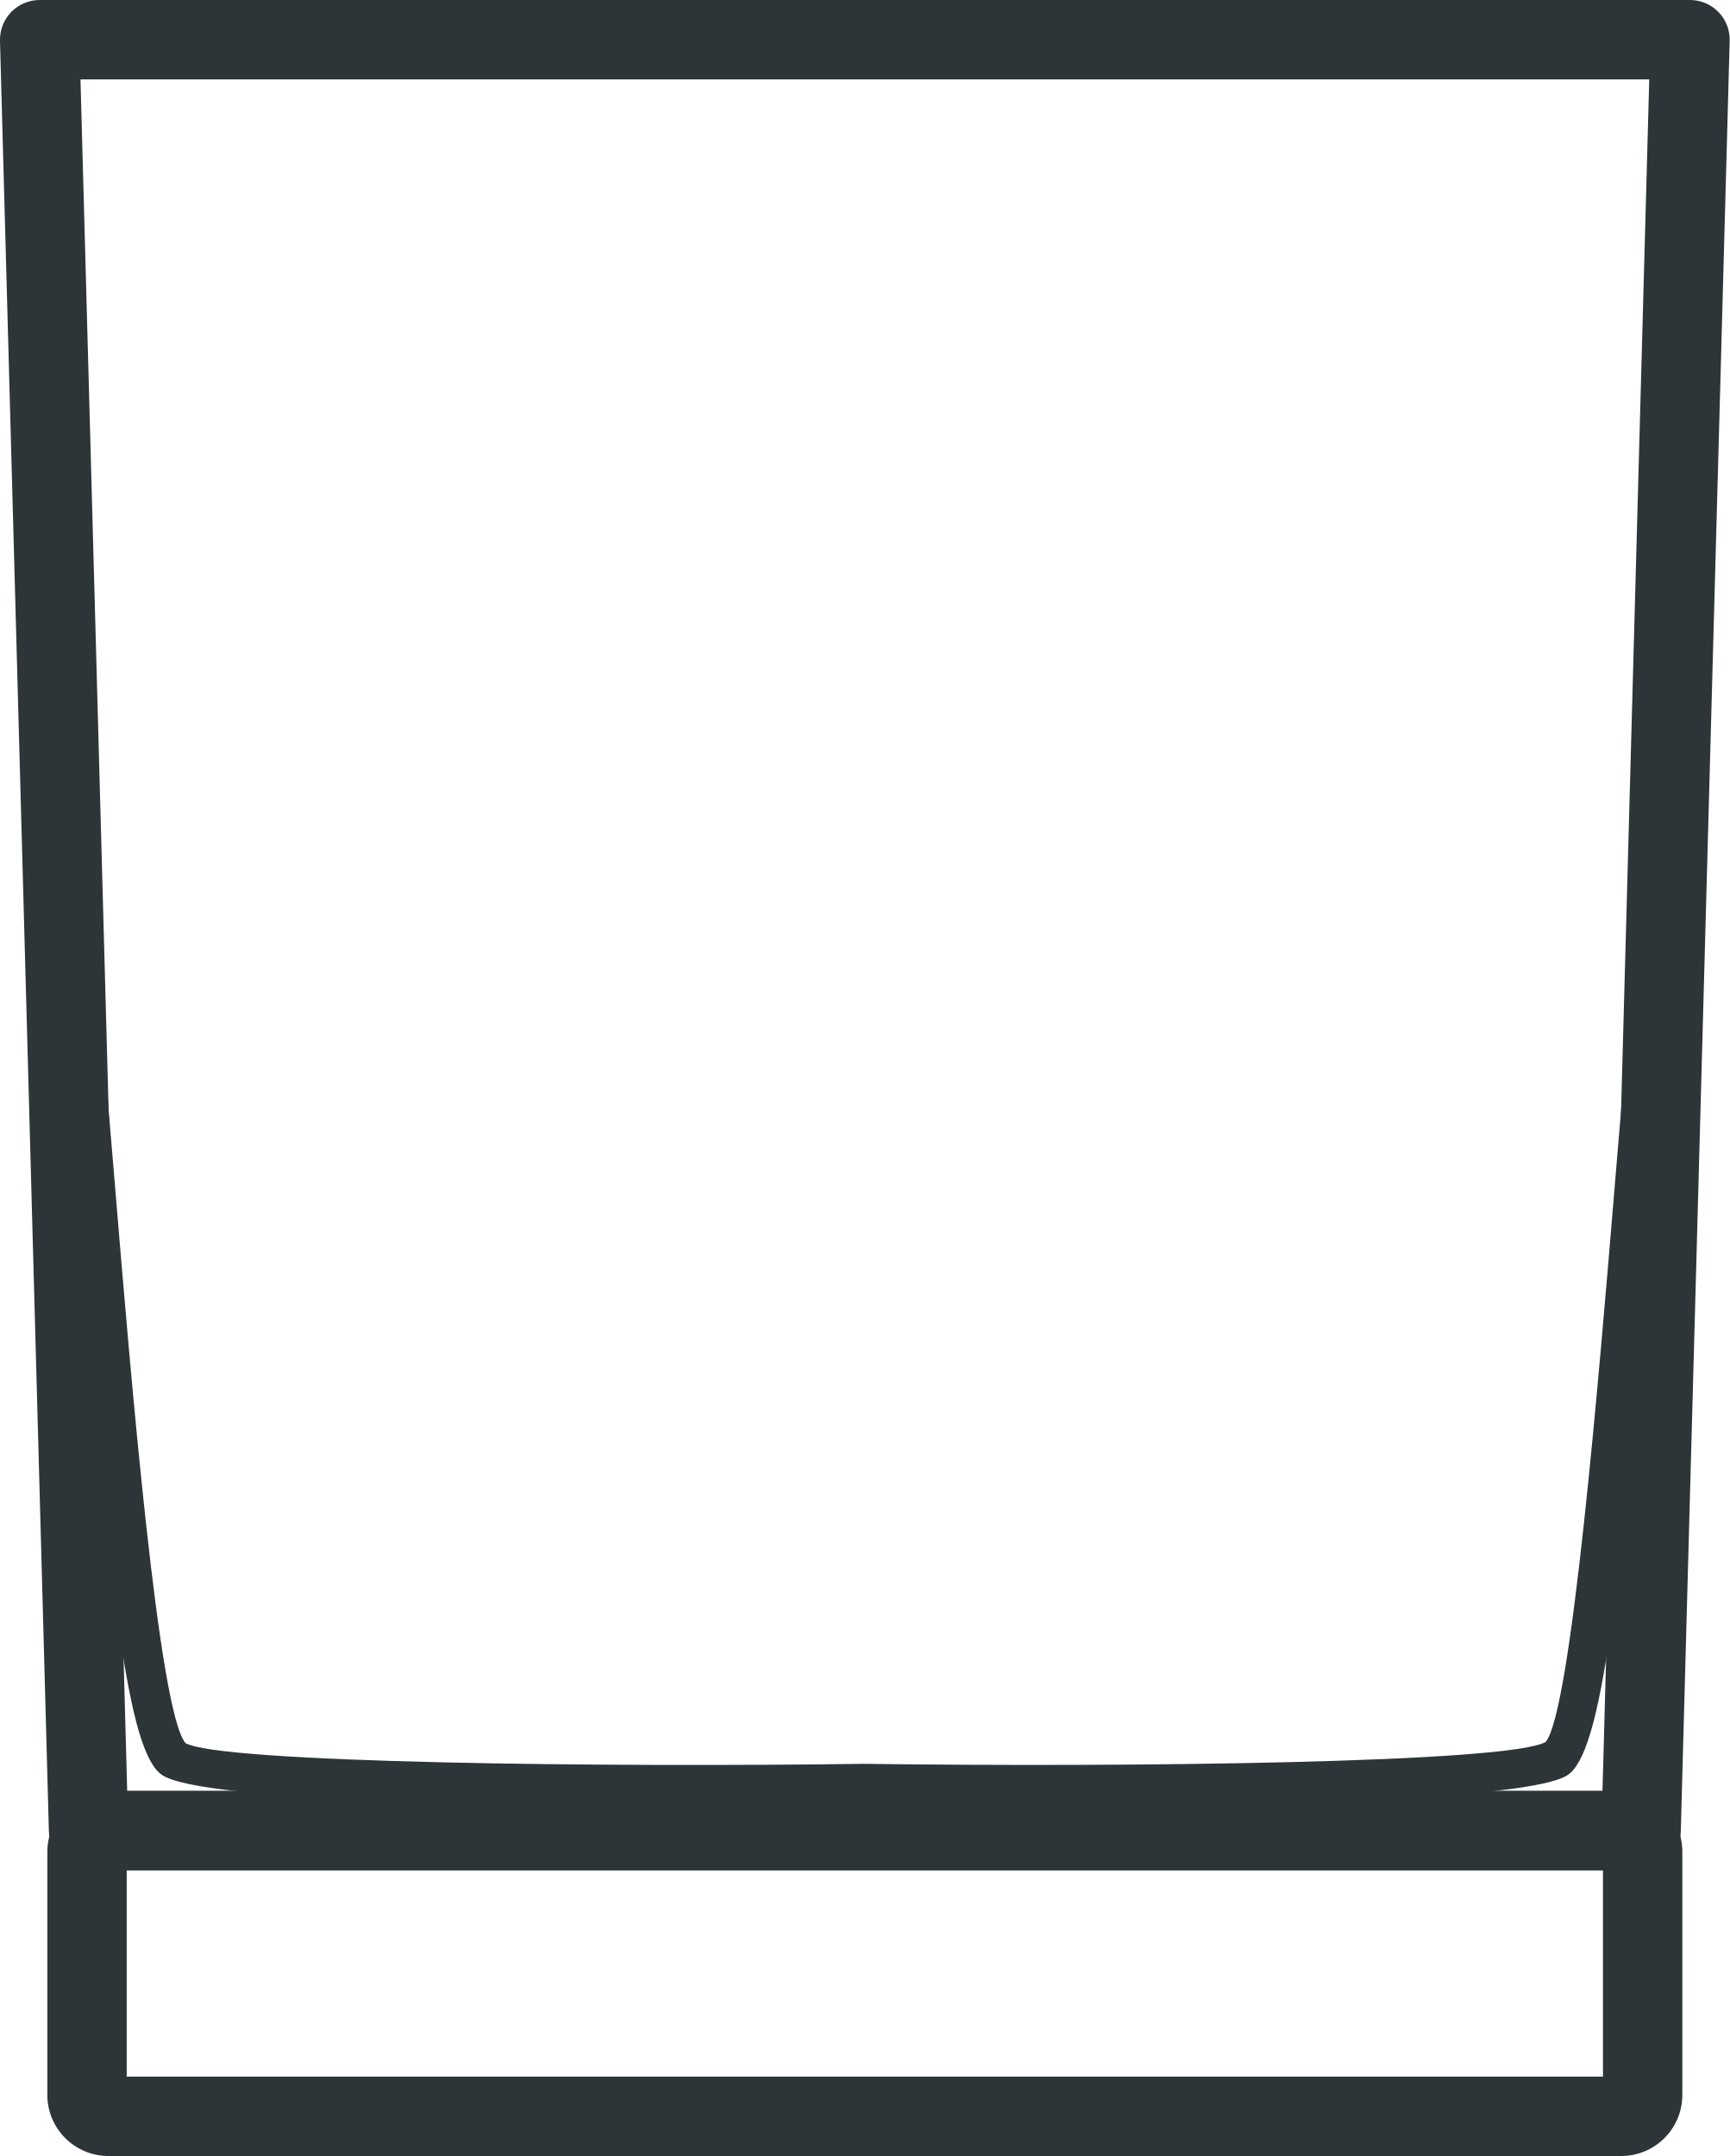
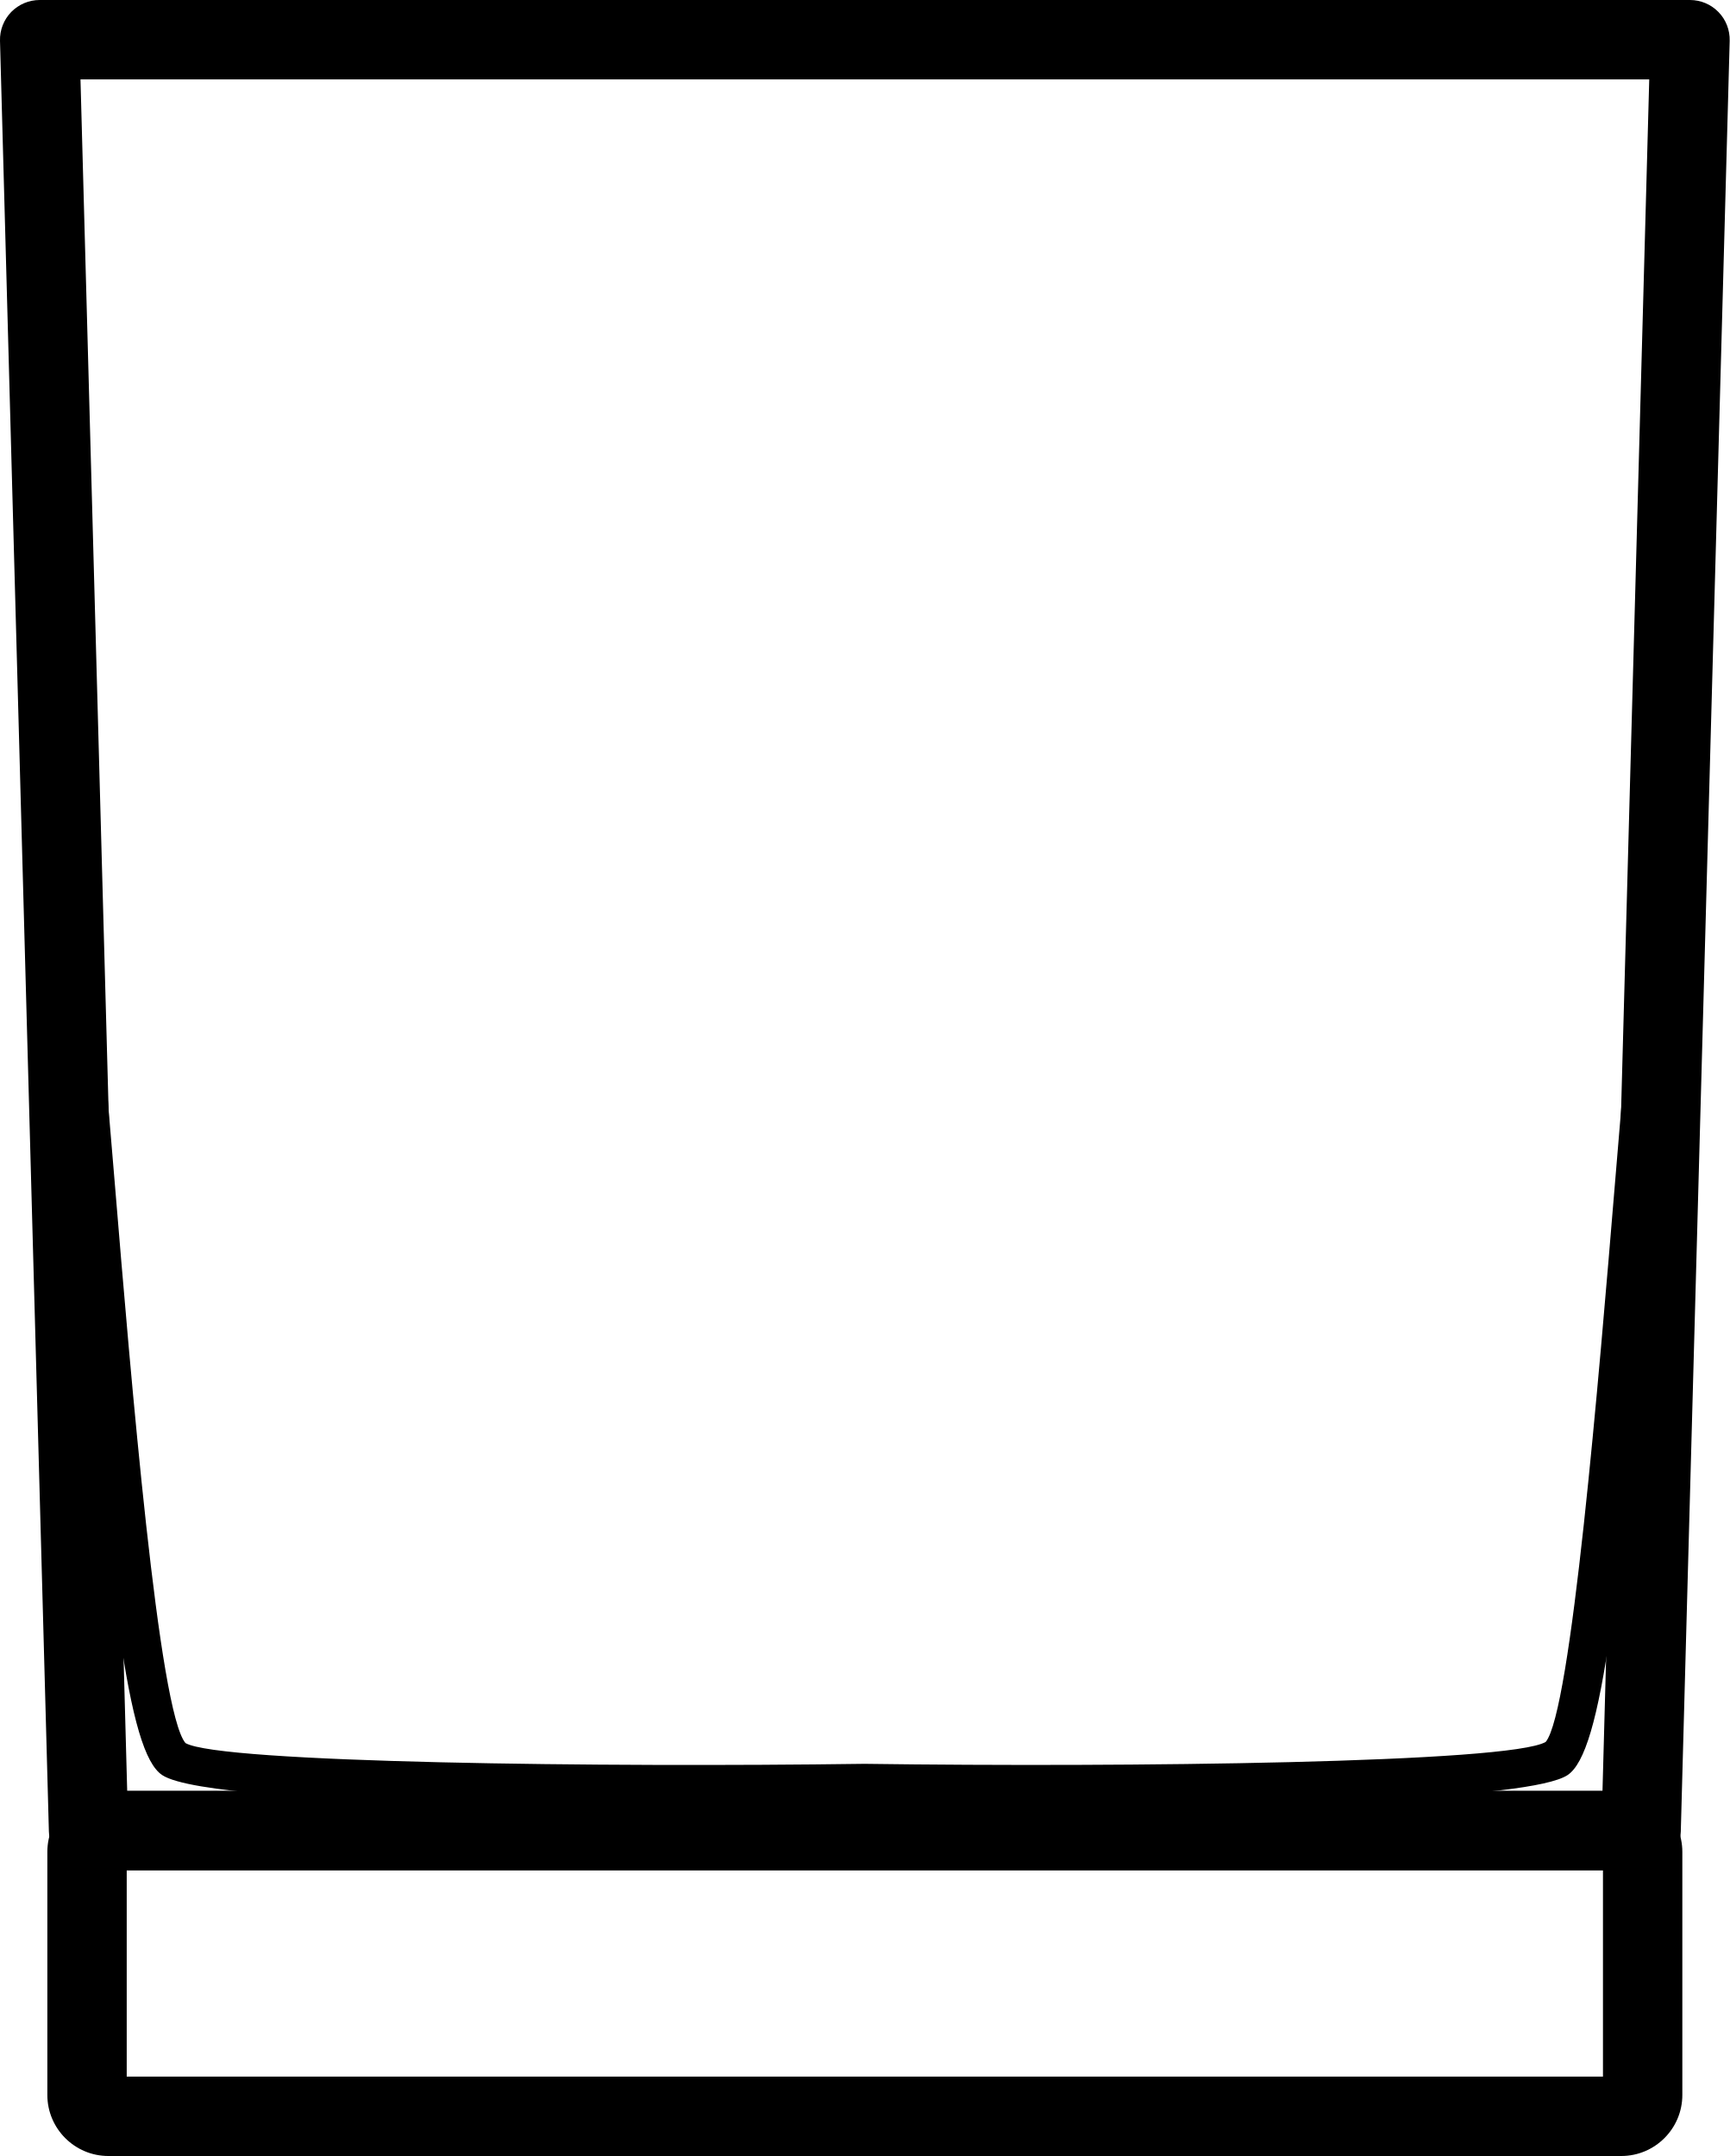
- <svg xmlns="http://www.w3.org/2000/svg" version="1.1" id="XMLID_1_" x="0px" y="0px" viewBox="0 0 43.585 54.327" enable-background="new 0 0 43.585 54.327" xml:space="preserve">
+ <svg xmlns="http://www.w3.org/2000/svg" version="1.1" id="XMLID_2_" x="0px" y="0px" viewBox="0 0 43.585 54.327" enable-background="new 0 0 43.585 54.327" xml:space="preserve">
  <g id="glass-rocks_2_">
    <g>
      <g>
-         <path fill="#2D3538" d="M41.352,47.127H2.232c-0.541,0-0.985-0.431-1-0.973L0,1.027     c-0.007-0.27,0.095-0.531,0.283-0.725C0.472,0.109,0.73,0,1,0h41.584c0.27,0,0.528,0.109,0.717,0.303     c0.189,0.193,0.29,0.455,0.283,0.725l-1.232,45.127C42.336,46.696,41.894,47.127,41.352,47.127z M3.205,45.127     h37.174L41.557,2H2.028L3.205,45.127z" />
+         <path d="M41.352,47.127H2.232c-0.541,0-0.985-0.431-1-0.973L0,1.027c-0.007-0.27,0.095-0.531,0.283-0.725     C0.472,0.109,0.73,0,1,0h41.584c0.27,0,0.528,0.109,0.717,0.303c0.189,0.193,0.29,0.455,0.283,0.725     l-1.232,45.127C42.336,46.696,41.894,47.127,41.352,47.127z M3.205,45.127h37.174L41.557,2H2.028L3.205,45.127z" />
      </g>
      <g>
-         <path fill="#2D3538" d="M40.853,54.327H2.731c-0.848,0-1.538-0.69-1.538-1.538v-6.125     c0-0.848,0.69-1.537,1.538-1.537h38.122c0.848,0,1.538,0.689,1.538,1.537v6.125     C42.391,53.637,41.701,54.327,40.853,54.327z M3.193,52.327H40.391V47.127H3.193V52.327z" />
+         <path d="M40.853,54.327H2.731c-0.848,0-1.538-0.69-1.538-1.538v-6.125c0-0.848,0.69-1.537,1.538-1.537h38.122     c0.848,0,1.538,0.689,1.538,1.537v6.125C42.391,53.637,41.701,54.327,40.853,54.327z M3.193,52.327H40.391V47.127     H3.193V52.327z" />
      </g>
      <g>
-         <path fill="#2D3538" d="M26.663,45.48c-2.023,0-3.798-0.019-4.877-0.034C17.978,45.5,5.402,45.604,4.086,44.728     c-0.863-0.574-1.325-4.395-2.194-14.867c-0.295-3.552-0.574-6.907-0.815-8.018     c-0.059-0.27,0.113-0.536,0.383-0.595c0.272-0.058,0.536,0.113,0.595,0.383c0.254,1.175,0.523,4.406,0.834,8.146     c0.414,4.995,1.109,13.355,1.785,14.145c0.869,0.502,10.535,0.614,17.112,0.523     c6.588,0.09,16.257-0.02,17.162-0.552c0.641-0.761,1.334-9.123,1.749-14.119     c0.31-3.739,0.578-6.969,0.833-8.143c0.059-0.27,0.329-0.44,0.594-0.383     c0.271,0.059,0.441,0.325,0.383,0.595c-0.24,1.111-0.518,4.464-0.814,8.014     c-0.869,10.475-1.331,14.296-2.193,14.871C38.554,45.356,31.808,45.48,26.663,45.48z" />
+         <path d="M26.663,45.48c-2.023,0-3.798-0.019-4.877-0.034C17.978,45.5,5.402,45.604,4.086,44.728     c-0.863-0.574-1.325-4.395-2.194-14.867c-0.295-3.552-0.574-6.907-0.815-8.018     c-0.059-0.27,0.113-0.536,0.383-0.595c0.272-0.058,0.536,0.113,0.595,0.383c0.254,1.175,0.523,4.406,0.834,8.146     c0.414,4.995,1.109,13.355,1.785,14.145c0.869,0.502,10.535,0.614,17.112,0.523     c6.588,0.09,16.257-0.02,17.162-0.552c0.641-0.761,1.334-9.123,1.749-14.119     c0.31-3.739,0.578-6.969,0.833-8.143c0.059-0.27,0.329-0.44,0.594-0.383     c0.271,0.059,0.441,0.325,0.383,0.595c-0.24,1.111-0.518,4.464-0.814,8.014     c-0.869,10.475-1.331,14.296-2.193,14.871C38.554,45.356,31.808,45.48,26.663,45.48z" />
      </g>
    </g>
  </g>
</svg>
